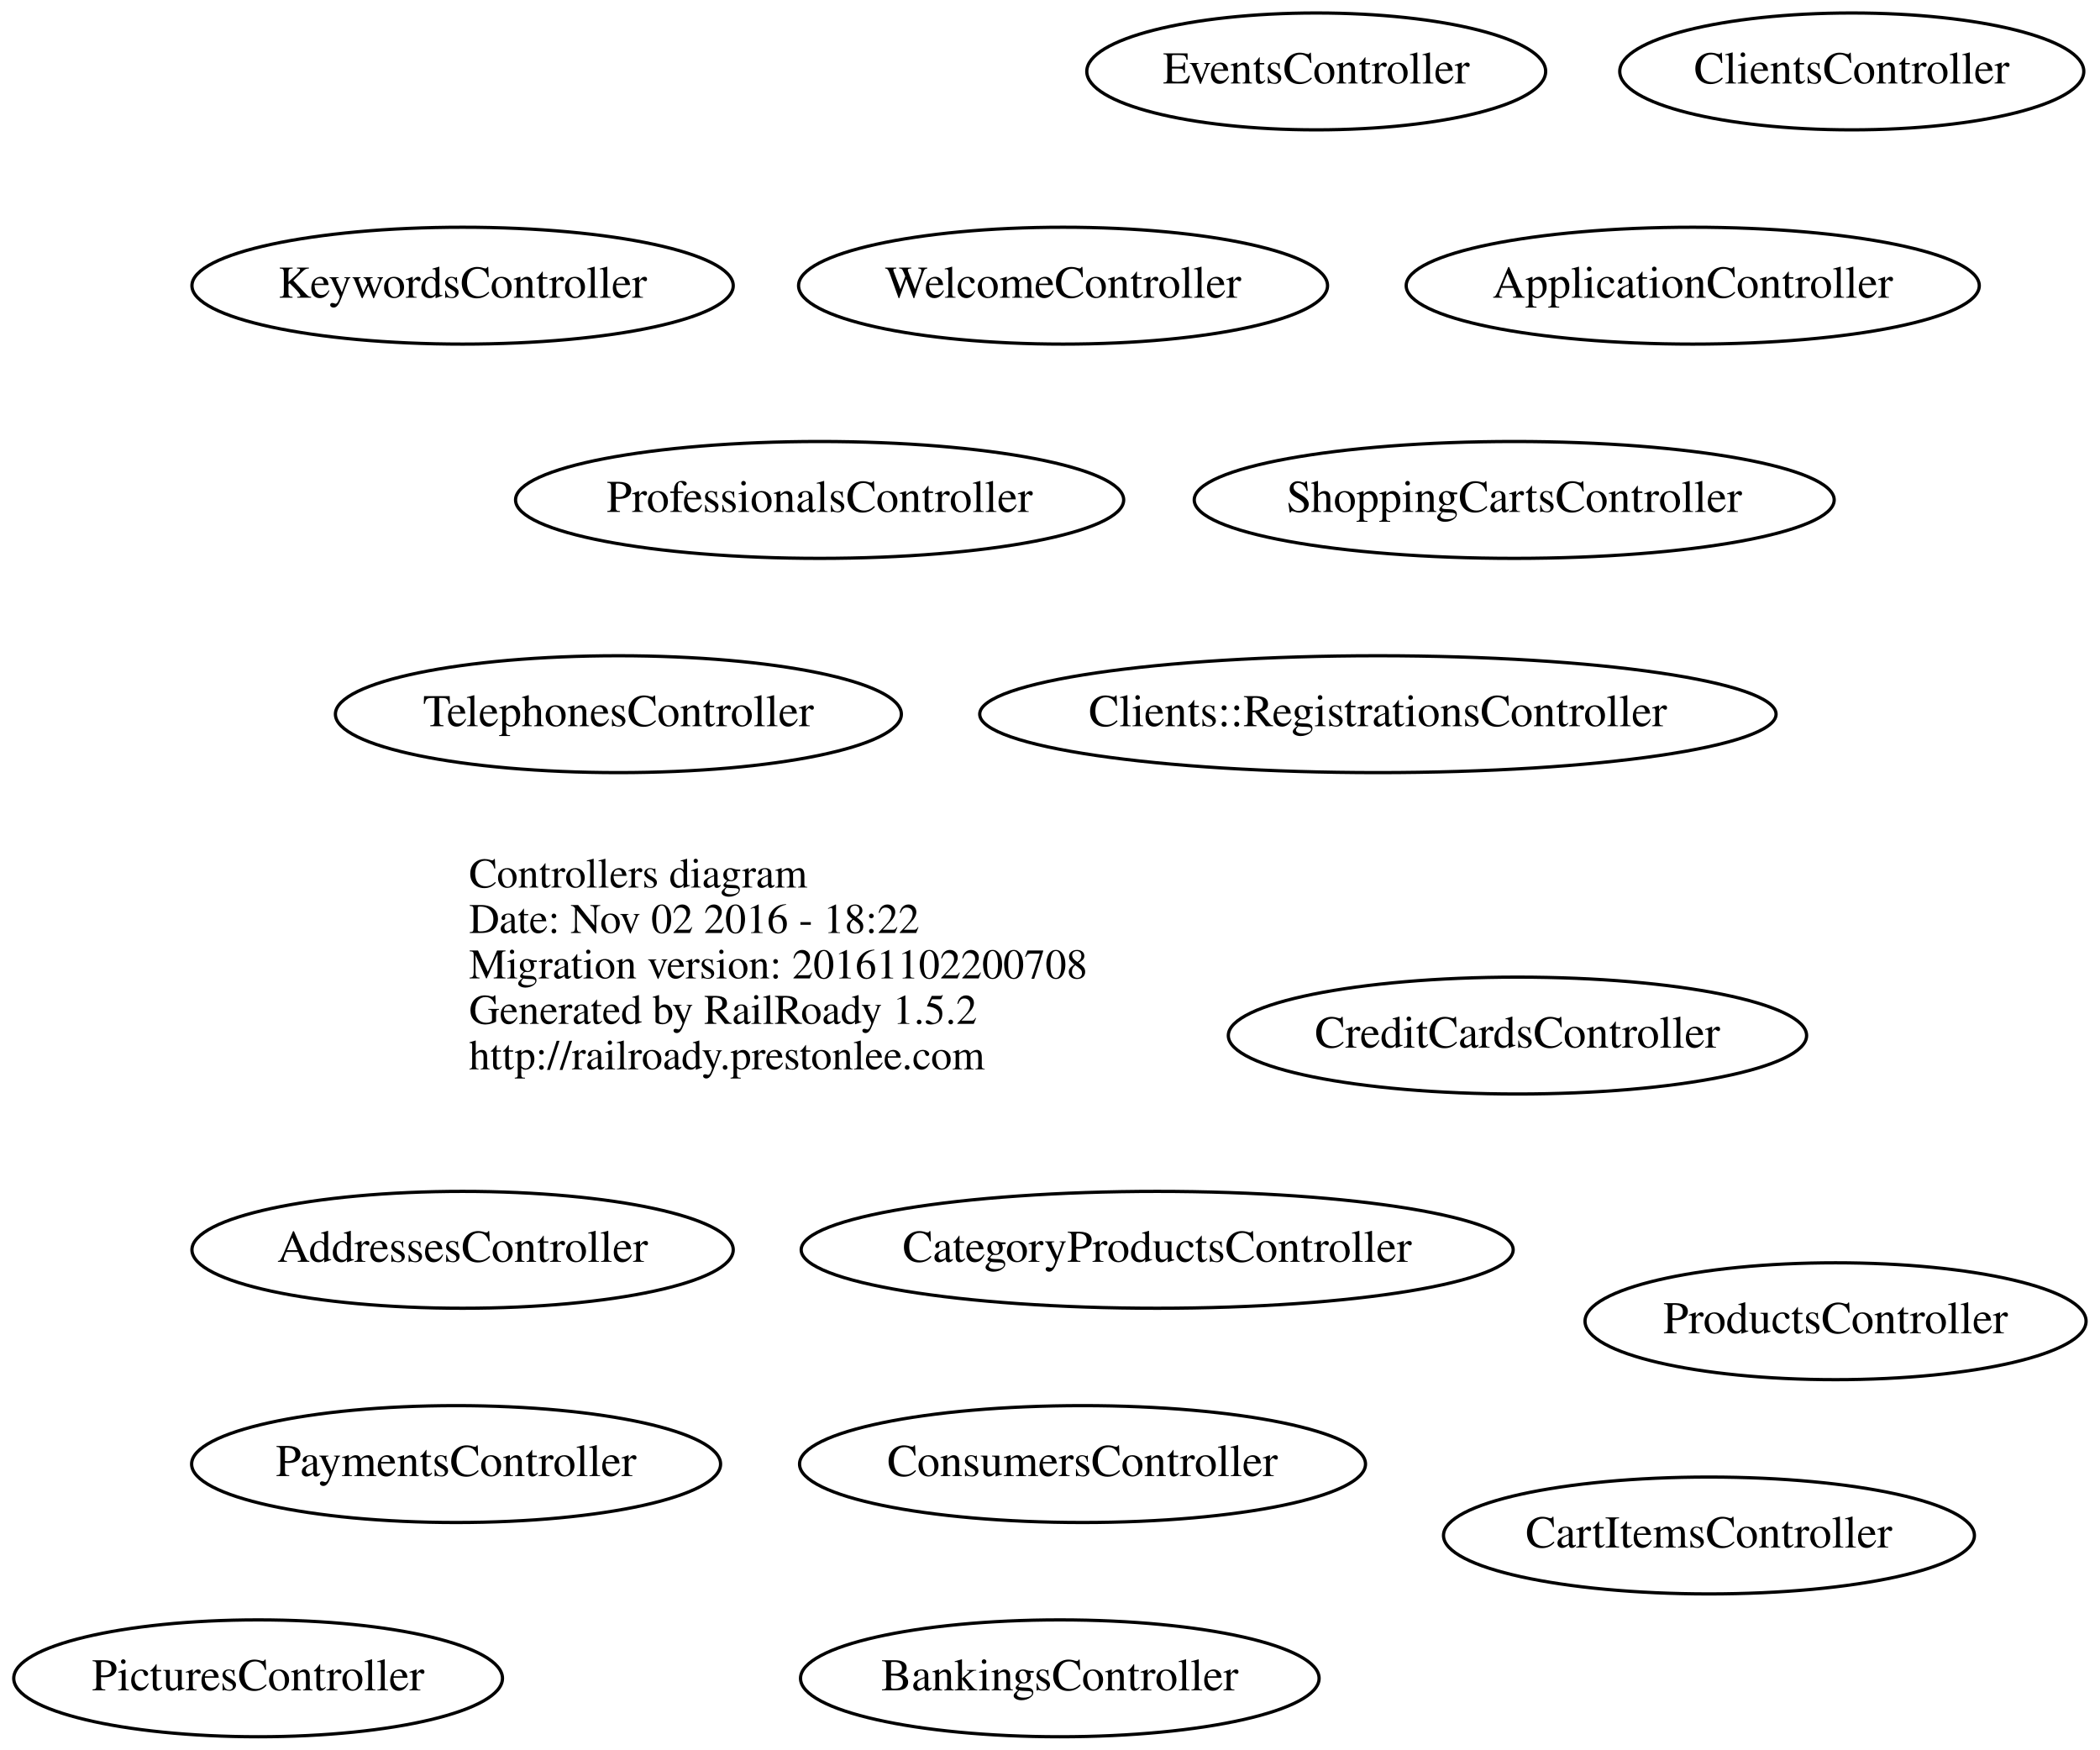
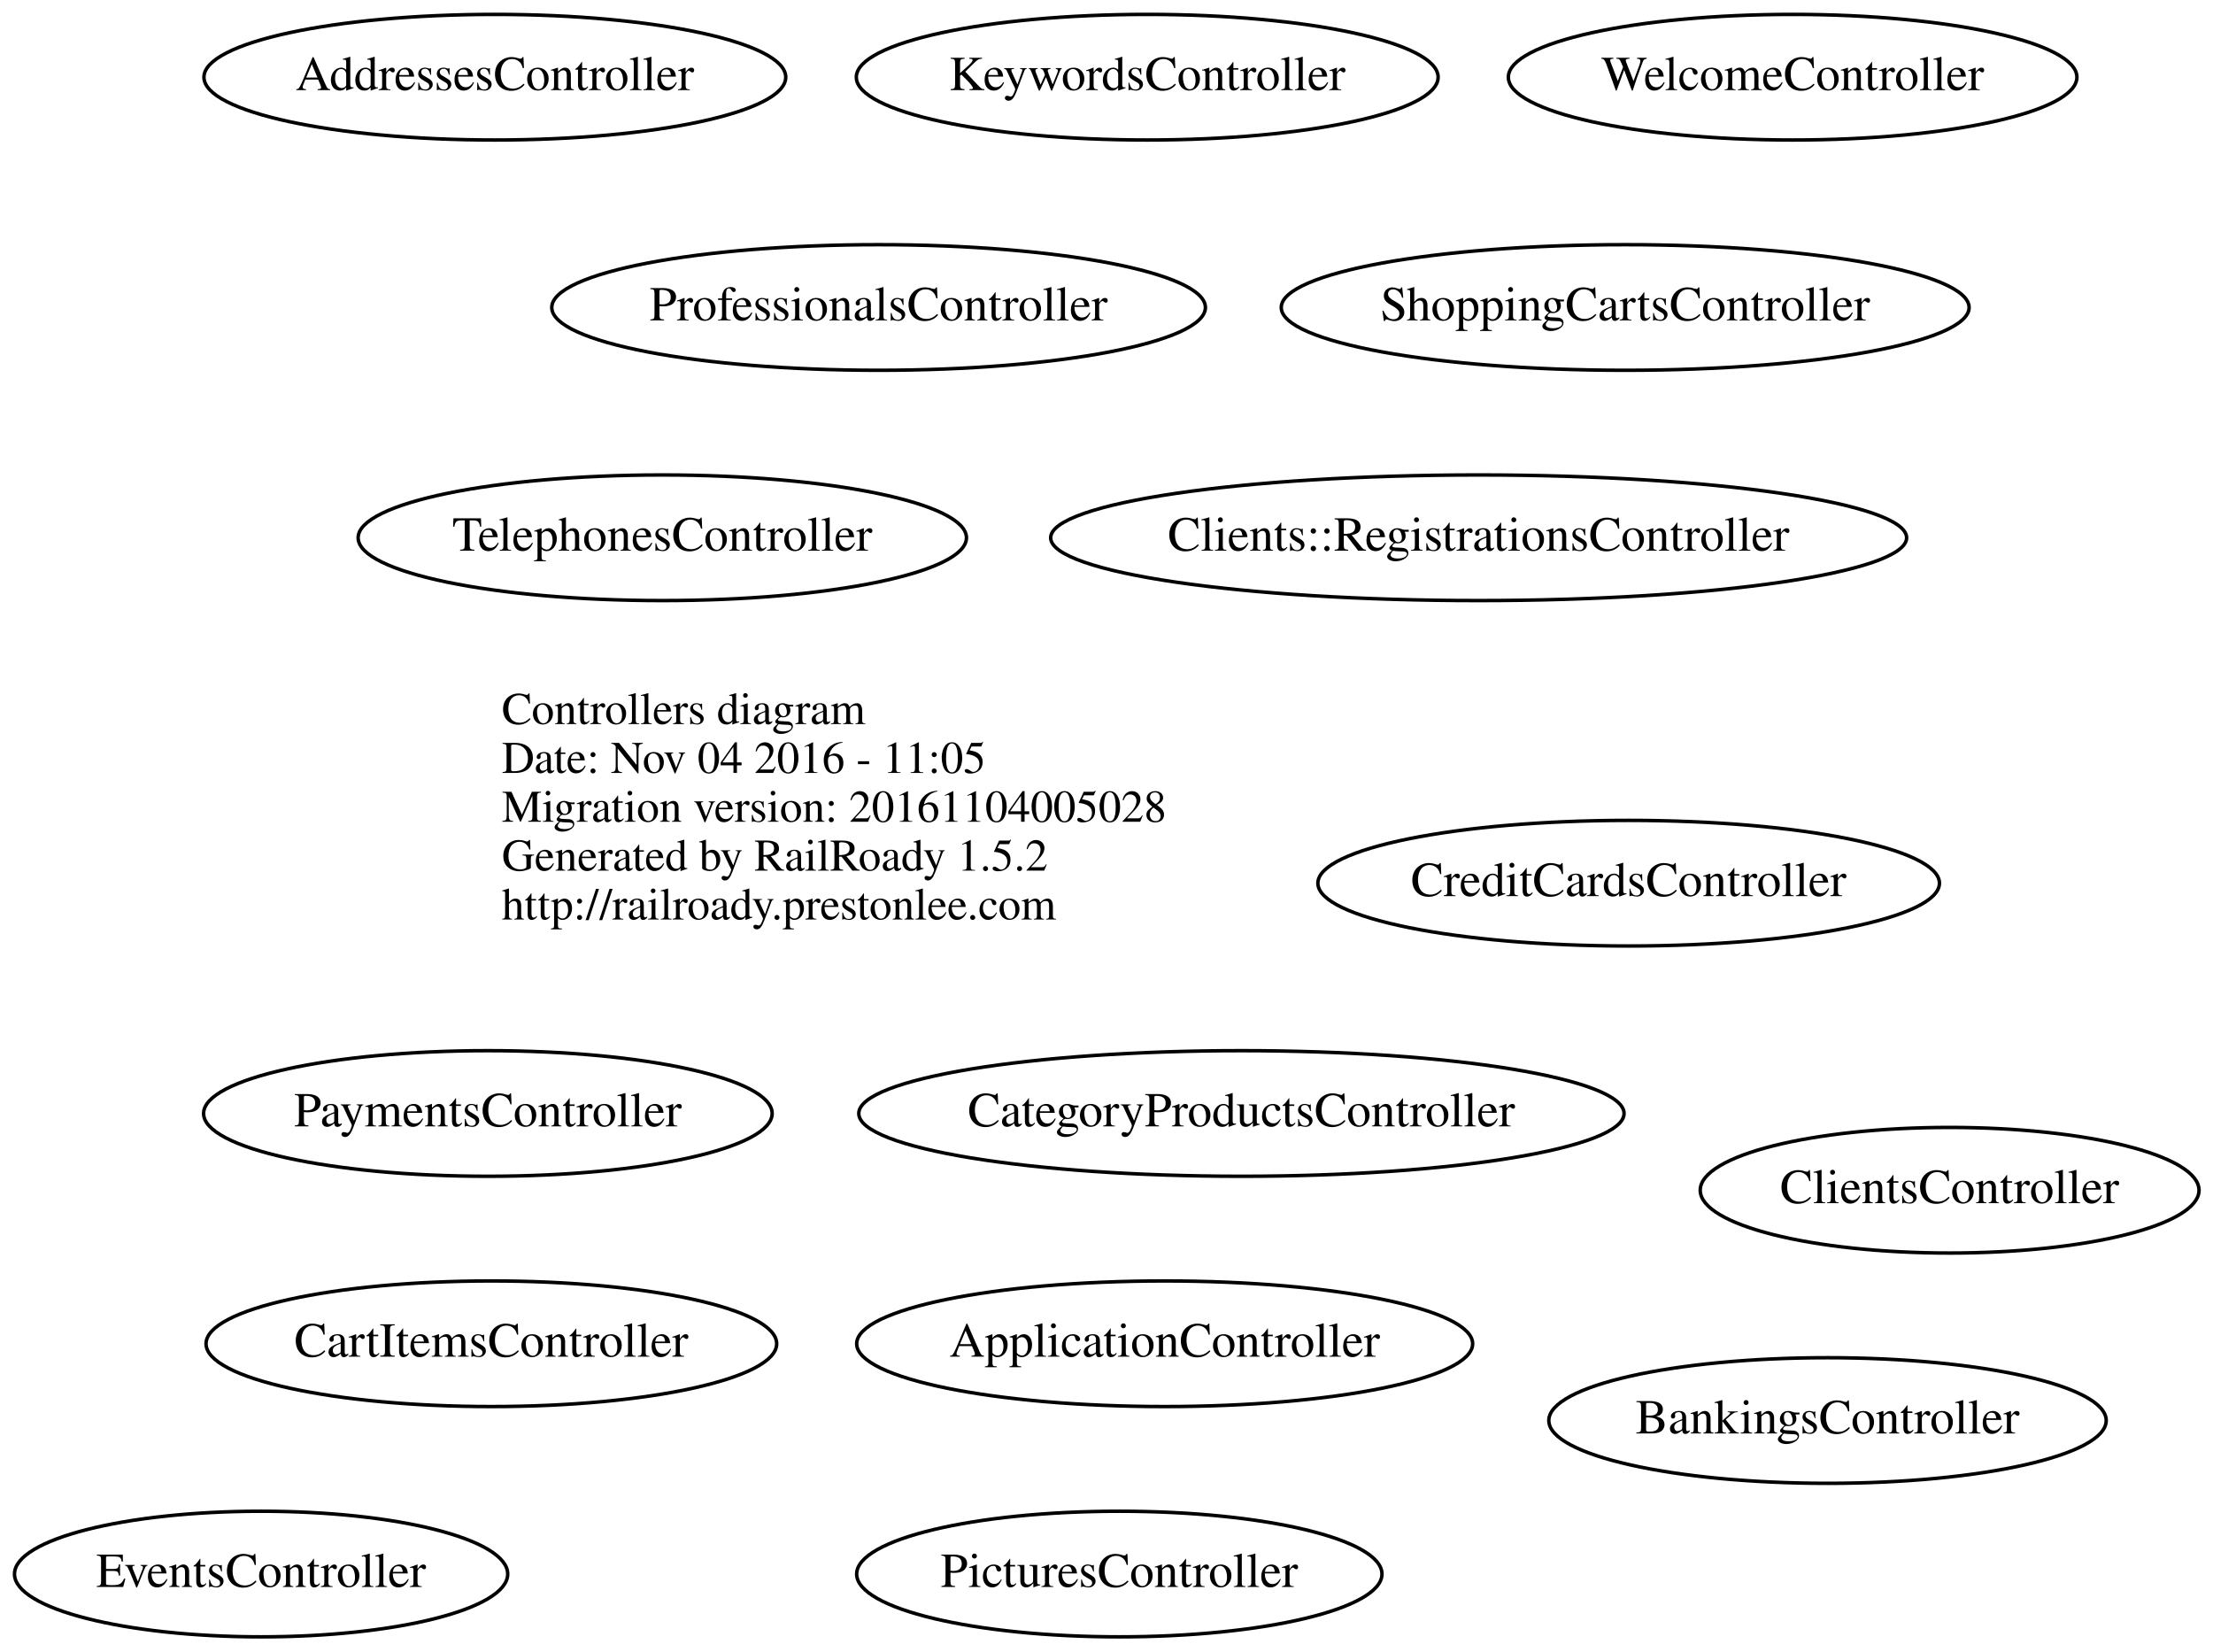
- <svg xmlns="http://www.w3.org/2000/svg" width="647pt" height="539pt" viewBox="0.00 0.00 646.74 539.00">
-   <g id="graph0" class="graph" transform="scale(1 1) rotate(0) translate(246.393 293)">
-     <polygon fill="none" stroke="none" points="-246.393,246 -246.393,-293 400.343,-293 400.343,246 -246.393,246" />
+ <svg xmlns="http://www.w3.org/2000/svg" width="634pt" height="473pt" viewBox="0.00 0.00 634.34 473.00">
+   <g id="graph0" class="graph" transform="scale(1 1) rotate(0) translate(245.844 227)">
+     <polygon fill="none" stroke="none" points="-245.844,246 -245.844,-227 388.494,-227 388.494,246 -245.844,246" />
    <g id="node1" class="node">
      <text text-anchor="start" x="-102" y="-19.6" font-family="Times,serif" font-size="13.00">Controllers diagram</text>
-       <text text-anchor="start" x="-102" y="-5.6" font-family="Times,serif" font-size="13.00">Date: Nov 02 2016 - 18:22</text>
-       <text text-anchor="start" x="-102" y="8.4" font-family="Times,serif" font-size="13.00">Migration version: 20161102200708</text>
+       <text text-anchor="start" x="-102" y="-5.6" font-family="Times,serif" font-size="13.00">Date: Nov 04 2016 - 11:05</text>
+       <text text-anchor="start" x="-102" y="8.4" font-family="Times,serif" font-size="13.00">Migration version: 20161104005028</text>
      <text text-anchor="start" x="-102" y="22.4" font-family="Times,serif" font-size="13.00">Generated by RailRoady 1.5.2</text>
      <text text-anchor="start" x="-102" y="36.4" font-family="Times,serif" font-size="13.00">http://railroady.prestonlee.com</text>
    </g>
    <g id="node2" class="node">
      <ellipse fill="none" stroke="black" cx="221" cy="26" rx="89.084" ry="18" />
      <text text-anchor="middle" x="221" y="29.7" font-family="Times,serif" font-size="14.00">CreditCardsController</text>
    </g>
    <g id="node3" class="node">
      <ellipse fill="none" stroke="black" cx="6" cy="-139" rx="93.683" ry="18" />
      <text text-anchor="middle" x="6" y="-135.3" font-family="Times,serif" font-size="14.00">ProfessionalsController</text>
    </g>
    <g id="node4" class="node">
-       <ellipse fill="none" stroke="black" cx="324" cy="-271" rx="71.487" ry="18" />
-       <text text-anchor="middle" x="324" y="-267.3" font-family="Times,serif" font-size="14.00">ClientsController</text>
+       <ellipse fill="none" stroke="black" cx="313" cy="114" rx="71.487" ry="18" />
+       <text text-anchor="middle" x="313" y="117.7" font-family="Times,serif" font-size="14.00">ClientsController</text>
    </g>
    <g id="node5" class="node">
-       <ellipse fill="none" stroke="black" cx="80" cy="224" rx="79.886" ry="18" />
-       <text text-anchor="middle" x="80" y="227.7" font-family="Times,serif" font-size="14.00">BankingsController</text>
+       <ellipse fill="none" stroke="black" cx="278" cy="180" rx="79.886" ry="18" />
+       <text text-anchor="middle" x="278" y="183.7" font-family="Times,serif" font-size="14.00">BankingsController</text>
    </g>
    <g id="node6" class="node">
      <ellipse fill="none" stroke="black" cx="220" cy="-139" rx="98.583" ry="18" />
      <text text-anchor="middle" x="220" y="-135.3" font-family="Times,serif" font-size="14.00">ShoppingCartsController</text>
    </g>
    <g id="node7" class="node">
      <ellipse fill="none" stroke="black" cx="110" cy="92" rx="109.681" ry="18" />
      <text text-anchor="middle" x="110" y="95.7" font-family="Times,serif" font-size="14.00">CategoryProductsController</text>
    </g>
    <g id="node8" class="node">
-       <ellipse fill="none" stroke="black" cx="319" cy="114" rx="77.187" ry="18" />
-       <text text-anchor="middle" x="319" y="117.7" font-family="Times,serif" font-size="14.00">ProductsController</text>
+       <ellipse fill="none" stroke="black" cx="75" cy="224" rx="75.287" ry="18" />
+       <text text-anchor="middle" x="75" y="227.7" font-family="Times,serif" font-size="14.00">PicturesController</text>
    </g>
    <g id="node9" class="node">
-       <ellipse fill="none" stroke="black" cx="-167" cy="224" rx="75.287" ry="18" />
-       <text text-anchor="middle" x="-167" y="227.7" font-family="Times,serif" font-size="14.00">PicturesController</text>
-     </g>
-     <g id="node10" class="node">
      <ellipse fill="none" stroke="black" cx="178" cy="-73" rx="122.678" ry="18" />
      <text text-anchor="middle" x="178" y="-69.3" font-family="Times,serif" font-size="14.00">Clients::RegistrationsController</text>
    </g>
-     <g id="node11" class="node">
+     <g id="node10" class="node">
      <ellipse fill="none" stroke="black" cx="-56" cy="-73" rx="87.185" ry="18" />
      <text text-anchor="middle" x="-56" y="-69.3" font-family="Times,serif" font-size="14.00">TelephonesController</text>
    </g>
+     <g id="node11" class="node">
+       <ellipse fill="none" stroke="black" cx="268" cy="-205" rx="81.486" ry="18" />
+       <text text-anchor="middle" x="268" y="-201.3" font-family="Times,serif" font-size="14.00">WelcomeController</text>
+     </g>
    <g id="node12" class="node">
-       <ellipse fill="none" stroke="black" cx="81" cy="-205" rx="81.486" ry="18" />
-       <text text-anchor="middle" x="81" y="-201.3" font-family="Times,serif" font-size="14.00">WelcomeController</text>
+       <ellipse fill="none" stroke="black" cx="-171" cy="224" rx="70.688" ry="18" />
+       <text text-anchor="middle" x="-171" y="227.7" font-family="Times,serif" font-size="14.00">EventsController</text>
    </g>
    <g id="node13" class="node">
-       <ellipse fill="none" stroke="black" cx="159" cy="-271" rx="70.688" ry="18" />
-       <text text-anchor="middle" x="159" y="-267.3" font-family="Times,serif" font-size="14.00">EventsController</text>
+       <ellipse fill="none" stroke="black" cx="83" cy="-205" rx="83.386" ry="18" />
+       <text text-anchor="middle" x="83" y="-201.3" font-family="Times,serif" font-size="14.00">KeywordsController</text>
    </g>
    <g id="node14" class="node">
-       <ellipse fill="none" stroke="black" cx="87" cy="158" rx="87.185" ry="18" />
-       <text text-anchor="middle" x="87" y="161.7" font-family="Times,serif" font-size="14.00">ConsumersController</text>
+       <ellipse fill="none" stroke="black" cx="88" cy="158" rx="88.284" ry="18" />
+       <text text-anchor="middle" x="88" y="161.7" font-family="Times,serif" font-size="14.00">ApplicationController</text>
    </g>
    <g id="node15" class="node">
      <ellipse fill="none" stroke="black" cx="-104" cy="-205" rx="83.386" ry="18" />
-       <text text-anchor="middle" x="-104" y="-201.3" font-family="Times,serif" font-size="14.00">KeywordsController</text>
+       <text text-anchor="middle" x="-104" y="-201.3" font-family="Times,serif" font-size="14.00">AddressesController</text>
    </g>
    <g id="node16" class="node">
-       <ellipse fill="none" stroke="black" cx="275" cy="-205" rx="88.284" ry="18" />
-       <text text-anchor="middle" x="275" y="-201.3" font-family="Times,serif" font-size="14.00">ApplicationController</text>
+       <ellipse fill="none" stroke="black" cx="-106" cy="92" rx="81.486" ry="18" />
+       <text text-anchor="middle" x="-106" y="95.7" font-family="Times,serif" font-size="14.00">PaymentsController</text>
    </g>
    <g id="node17" class="node">
-       <ellipse fill="none" stroke="black" cx="-104" cy="92" rx="83.386" ry="18" />
-       <text text-anchor="middle" x="-104" y="95.7" font-family="Times,serif" font-size="14.00">AddressesController</text>
-     </g>
-     <g id="node18" class="node">
-       <ellipse fill="none" stroke="black" cx="-106" cy="158" rx="81.486" ry="18" />
-       <text text-anchor="middle" x="-106" y="161.7" font-family="Times,serif" font-size="14.00">PaymentsController</text>
-     </g>
-     <g id="node19" class="node">
-       <ellipse fill="none" stroke="black" cx="280" cy="180" rx="81.786" ry="18" />
-       <text text-anchor="middle" x="280" y="183.7" font-family="Times,serif" font-size="14.00">CartItemsController</text>
+       <ellipse fill="none" stroke="black" cx="-105" cy="158" rx="81.786" ry="18" />
+       <text text-anchor="middle" x="-105" y="161.7" font-family="Times,serif" font-size="14.00">CartItemsController</text>
    </g>
  </g>
</svg>
